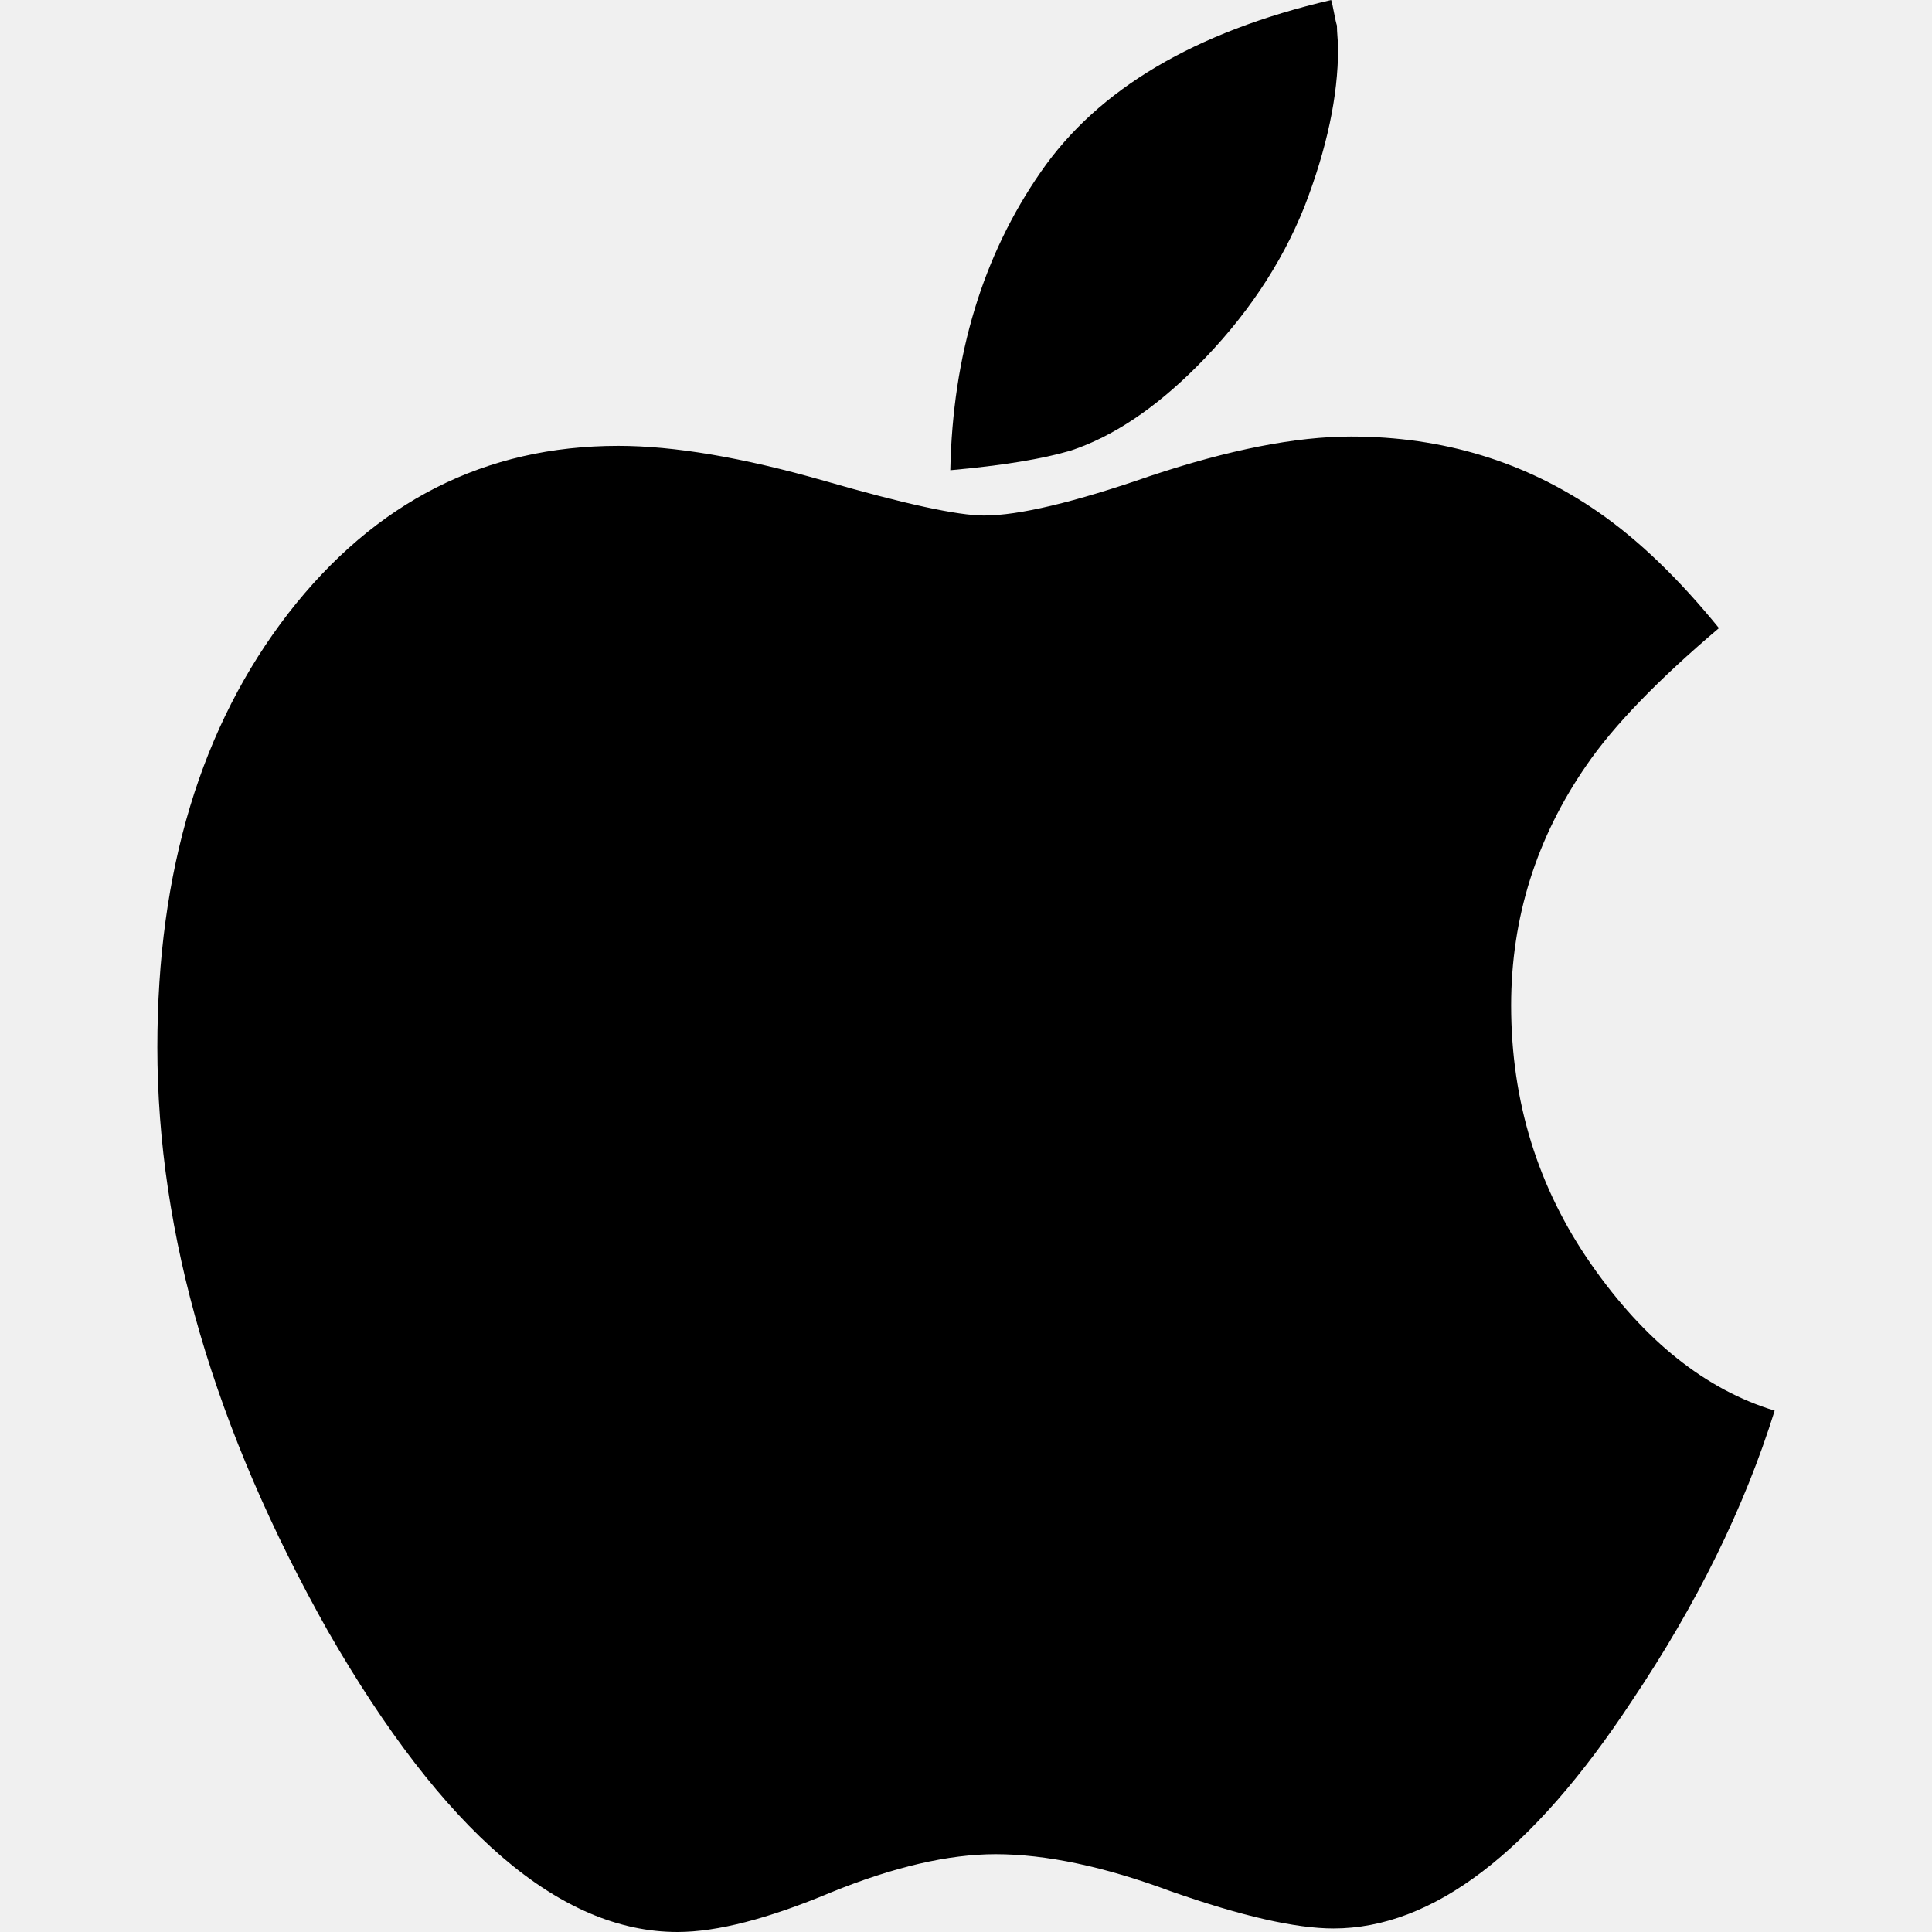
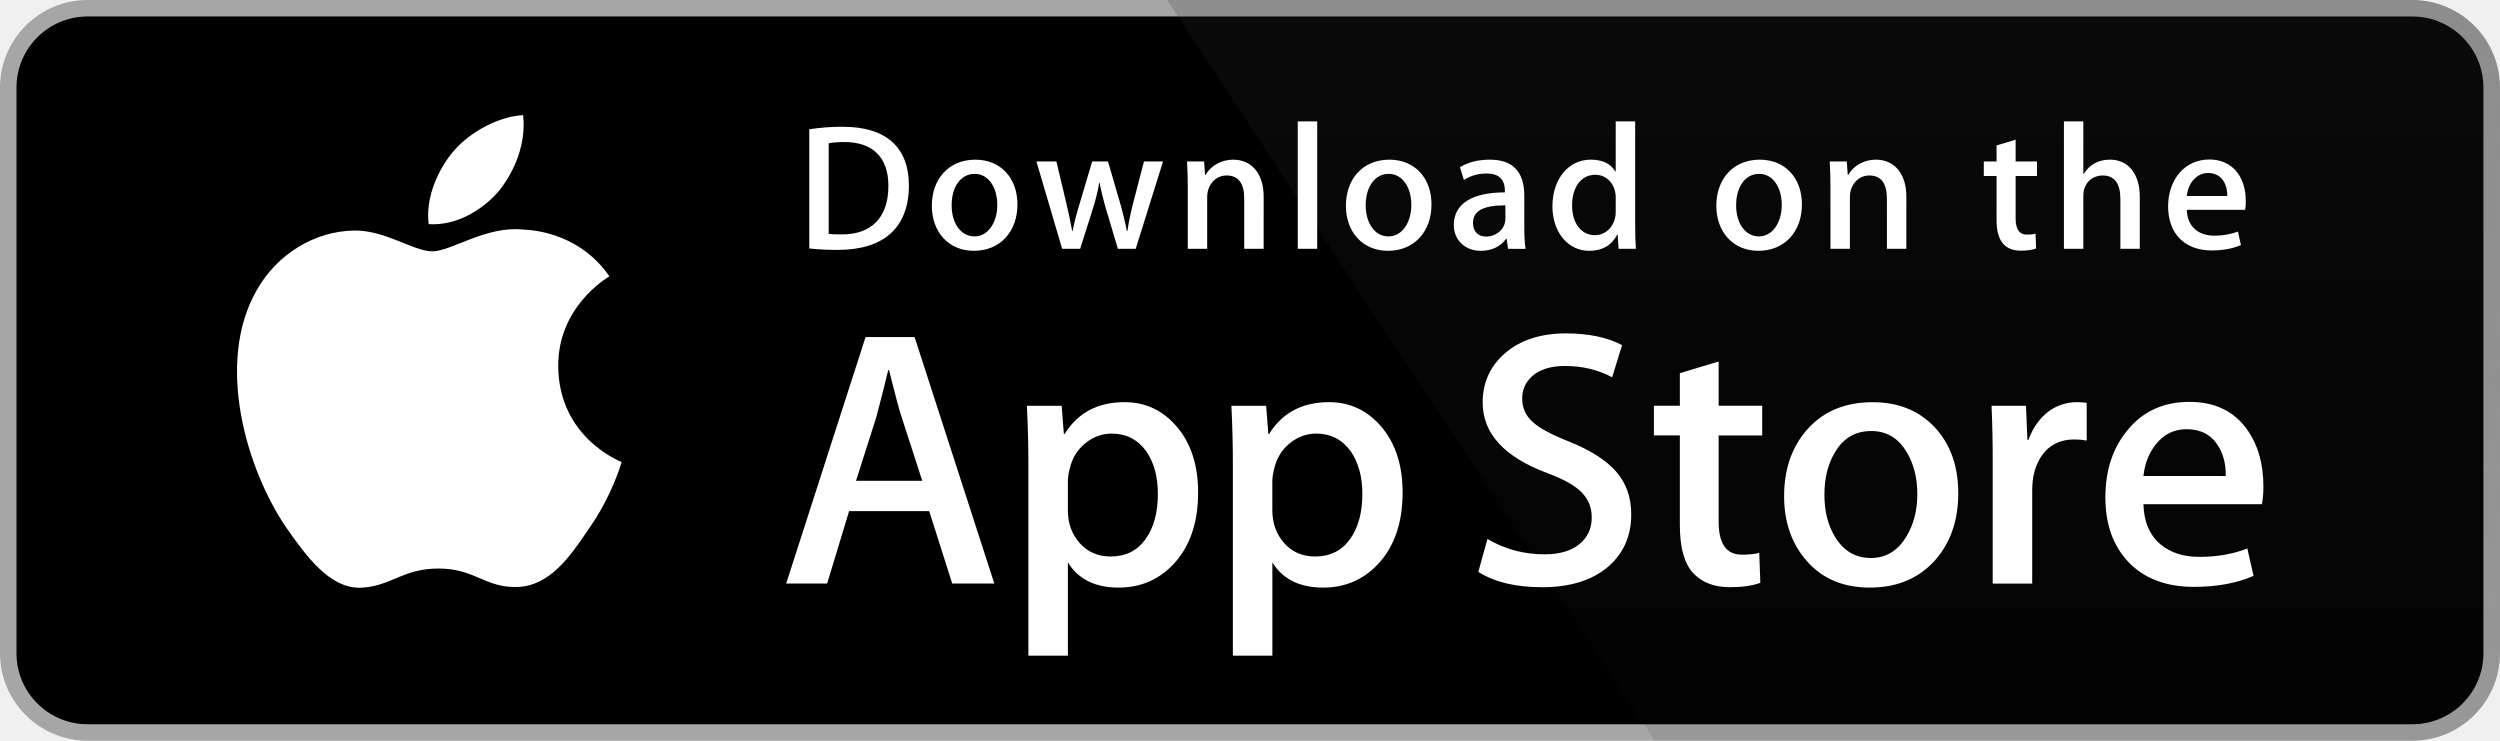
- <svg xmlns="http://www.w3.org/2000/svg" width="475.088" height="475.088">
-   <path d="M391.29 310.91c-13.135-18.842-19.698-40.07-19.698-63.666 0-21.508 6.194-41.213 18.556-59.102 6.662-9.707 17.514-20.934 32.551-33.689-9.896-12.178-19.793-21.695-29.697-28.549-17.891-12.37-38.164-18.555-60.812-18.555-13.511 0-29.979 3.234-49.389 9.71-18.654 6.471-32.265 9.71-40.826 9.71-6.475 0-19.606-2.853-39.401-8.566-19.985-5.711-36.831-8.564-50.535-8.564-32.738 0-59.766 13.706-81.083 41.112-21.508 27.79-32.264 63.382-32.264 106.78 0 46.062 13.993 93.928 41.971 143.607 28.358 49.297 57.005 73.949 85.936 73.949 9.707 0 22.27-3.237 37.685-9.708 15.42-6.276 28.933-9.421 40.545-9.421 12.368 0 26.741 3.045 43.109 9.133 17.319 6.085 30.646 9.131 39.971 9.131 24.362 0 48.824-18.654 73.374-55.959 15.985-23.791 27.692-47.582 35.115-71.376-16.94-5.143-31.974-17.134-45.108-35.977z" />
-   <path d="M294.213 90.219c11.994-11.991 20.844-25.126 26.556-39.399 5.517-14.275 8.271-27.22 8.271-38.832 0-.759-.041-1.712-.144-2.855-.086-1.142-.137-2.091-.137-2.853-.192-.572-.428-1.619-.712-3.14-.284-1.521-.521-2.568-.716-3.14-33.499 7.808-57.29 21.892-71.376 42.259-14.271 20.557-21.698 45.013-22.27 73.373 12.753-1.143 22.646-2.758 29.692-4.853 10.286-3.427 20.552-10.282 30.836-20.56z" />
+ <svg xmlns="http://www.w3.org/2000/svg" width="540" height="160">
+   <defs>
+     <linearGradient x1="49.998%" y1="100.266%" x2="49.998%" y2="-260.383%" id="a">
+       <stop stop-color="#1A1A1A" stop-opacity=".1" offset="0%" />
+       <stop stop-color="#212121" stop-opacity=".151" offset="12.3%" />
+       <stop stop-color="#353535" stop-opacity=".227" offset="30.8%" />
+       <stop stop-color="#575757" stop-opacity=".318" offset="53.2%" />
+       <stop stop-color="#858585" stop-opacity=".421" offset="78.3%" />
+       <stop stop-color="#B3B3B3" stop-opacity=".51" offset="100%" />
+     </linearGradient>
+   </defs>
+   <g fill-rule="nonzero" fill="none">
+     <path d="M536.418 141.11a15.322 15.322 0 0 1-15.345 15.325H18.926c-8.475.009-15.353-6.851-15.364-15.324V18.905c.011-8.476 6.886-15.342 15.364-15.344H521.07a15.346 15.346 0 0 1 15.345 15.344l.004 122.206z" fill="#FFF" />
+     <path d="M521.073 160H18.926C8.487 159.998.02 151.547 0 141.11V18.91C.015 8.467 8.482.008 18.926 0H521.07c10.443.013 18.907 8.47 18.926 18.91v122.2c.008 10.42-8.496 18.89-18.922 18.89z" fill="#A6A6A6" />
+     <path d="M536.418 141.11a15.322 15.322 0 0 1-15.345 15.325H18.926c-8.475.009-15.353-6.851-15.364-15.324V18.905c.011-8.476 6.886-15.342 15.364-15.344H521.07a15.346 15.346 0 0 1 15.345 15.344l.004 122.206z" fill="#000" />
+     <path d="M120.577 79.158c-.116-12.896 10.562-19.17 11.05-19.462-6.047-8.814-15.42-10.018-18.714-10.114-7.872-.829-15.508 4.709-19.519 4.709-4.09 0-10.265-4.63-16.92-4.493-8.565.132-16.578 5.09-20.972 12.787-9.069 15.697-2.305 38.763 6.383 51.45 4.347 6.218 9.425 13.152 16.073 12.908 6.504-.264 8.933-4.141 16.781-4.141 7.776 0 10.058 4.14 16.837 3.985 6.98-.108 11.374-6.242 15.569-12.512 5.022-7.118 7.04-14.135 7.12-14.496-.16-.056-13.552-5.169-13.688-20.621zM107.77 41.235c3.498-4.373 5.891-10.323 5.227-16.36-5.063.224-11.394 3.5-15.04 7.778-3.226 3.769-6.107 9.947-5.363 15.756 5.687.424 11.526-2.868 15.176-7.174z" fill="#FFF" />
+     <path d="M521.073 0H252.108l105.349 160h163.616c10.441-.009 18.907-8.463 18.926-18.901V18.909C539.982 8.47 531.517.011 521.073 0z" fill="url(#a)" />
+     <path d="M214.776 126.05h-9.089l-4.979-15.64h-17.305l-4.743 15.64h-8.848l17.149-53.246h10.59l17.225 53.247zm-15.568-22.201l-4.503-13.904c-.476-1.42-1.373-4.766-2.685-10.031h-.16c-.529 2.265-1.373 5.61-2.53 10.03l-4.426 13.905h14.304zm59.584 2.532c0 6.53-1.773 11.691-5.323 15.48-3.178 3.373-7.128 5.058-11.839 5.058-5.086 0-8.744-1.813-10.966-5.446v20.146h-8.532v-41.343c0-4.102-.108-8.307-.316-12.62h7.504l.476 6.086h.16c2.846-4.585 7.164-6.878 12.96-6.878 4.53 0 8.312 1.788 11.337 5.37 3.022 3.588 4.539 8.302 4.539 14.147zm-8.693.312c0-3.737-.84-6.818-2.53-9.246-1.844-2.525-4.322-3.79-7.427-3.79-2.106 0-4.019.705-5.727 2.093-1.713 1.4-2.834 3.23-3.358 5.494a11.136 11.136 0 0 0-.397 2.597v6.405c0 2.79.857 5.146 2.57 7.074 1.713 1.92 3.938 2.885 6.675 2.885 3.214 0 5.716-1.244 7.505-3.713 1.792-2.477 2.689-5.742 2.689-9.799zm52.865-.312c0 6.53-1.773 11.691-5.323 15.48-3.182 3.373-7.128 5.058-11.843 5.058-5.086 0-8.744-1.813-10.966-5.446v20.146H266.3v-41.343c0-4.102-.108-8.307-.316-12.62h7.504l.476 6.086h.16c2.841-4.585 7.16-6.878 12.959-6.878 4.526 0 8.308 1.788 11.342 5.37 3.018 3.588 4.539 8.302 4.539 14.147zm-8.697.312c0-3.737-.845-6.818-2.534-9.246-1.845-2.525-4.314-3.79-7.42-3.79-2.105 0-4.018.705-5.735 2.093-1.713 1.4-2.83 3.23-3.353 5.494-.26 1.056-.4 1.916-.4 2.597v6.405c0 2.79.86 5.146 2.565 7.074 1.713 1.917 3.938 2.885 6.683 2.885 3.218 0 5.72-1.244 7.504-3.713 1.793-2.477 2.69-5.742 2.69-9.799zm58.083 4.422c0 4.533-1.585 8.218-4.734 11.063-3.466 3.104-8.305 4.66-14.508 4.66-5.731 0-10.326-1.103-13.792-3.316l1.973-7.11c3.742 2.217 7.853 3.32 12.327 3.32 3.218 0 5.72-.727 7.504-2.172 1.79-1.448 2.694-3.385 2.694-5.801 0-2.165-.749-3.977-2.218-5.454-1.476-1.472-3.918-2.845-7.348-4.105-9.325-3.477-13.991-8.562-13.991-15.252 0-4.37 1.649-7.946 4.939-10.743 3.29-2.793 7.652-4.19 13.079-4.19 4.846 0 8.884.845 12.09 2.53l-2.141 6.953c-3.018-1.632-6.424-2.448-10.234-2.448-3.01 0-5.37.74-7.06 2.212-1.42 1.317-2.14 2.921-2.14 4.826 0 2.1.82 3.845 2.453 5.213 1.417 1.26 4.002 2.633 7.74 4.105 4.586 1.849 7.956 4.001 10.113 6.474 2.174 2.473 3.254 5.558 3.254 9.235zm28.283-17.057h-9.405v18.641c0 4.741 1.657 7.106 4.979 7.106 1.525 0 2.79-.128 3.79-.396l.236 6.478c-1.68.628-3.894.944-6.635.944-3.37 0-6.004-1.028-7.905-3.085-1.893-2.057-2.845-5.501-2.845-10.35V94.041h-5.603V87.64h5.603v-7.03l8.38-2.529v9.56h9.405v6.417zm42.351 12.48c0 5.9-1.689 10.746-5.058 14.535-3.526 3.901-8.217 5.846-14.064 5.846-5.643 0-10.13-1.869-13.475-5.602-3.346-3.74-5.019-8.454-5.019-14.14 0-5.95 1.729-10.823 5.175-14.612 3.454-3.793 8.104-5.69 13.951-5.69 5.635 0 10.162 1.873 13.588 5.61 3.273 3.625 4.902 8.307 4.902 14.052zm-8.844.195c0-3.517-.76-6.533-2.286-9.058-1.789-3.049-4.35-4.573-7.668-4.573-3.418 0-6.04 1.524-7.824 4.573-1.529 2.525-2.29 5.593-2.29 9.218 0 3.521.761 6.546 2.29 9.063 1.845 3.049 4.418 4.573 7.752 4.573 3.262 0 5.82-1.556 7.668-4.65 1.57-2.584 2.358-5.62 2.358-9.146zm36.591-11.575c-.887-.16-1.787-.239-2.69-.236-3 0-5.322 1.128-6.955 3.401-1.417 2-2.13 4.53-2.13 7.582v20.146h-8.532V99.747c.008-4.03-.075-8.06-.248-12.087h7.432l.312 7.346h.236c.905-2.525 2.322-4.561 4.267-6.086a10.32 10.32 0 0 1 6.167-2.056c.789 0 1.5.056 2.133.156l.008 8.138zm38.16 9.879a20 20 0 0 1-.311 3.869h-25.598c.096 3.793 1.337 6.698 3.714 8.698 2.157 1.785 4.947 2.681 8.372 2.681 3.79 0 7.248-.6 10.358-1.812l1.337 5.917c-3.634 1.585-7.925 2.373-12.875 2.373-5.955 0-10.63-1.753-14.032-5.25-3.394-3.5-5.095-8.206-5.095-14.1 0-5.785 1.581-10.606 4.747-14.451 3.314-4.106 7.792-6.158 13.427-6.158 5.535 0 9.725 2.052 12.571 6.158 2.253 3.252 3.386 7.286 3.386 12.075zm-8.136-2.213c.06-2.532-.5-4.713-1.656-6.558-1.477-2.376-3.75-3.56-6.796-3.56-2.79 0-5.063 1.156-6.792 3.476-1.42 1.845-2.265 4.062-2.525 6.634l17.77.008zM180.942 53.979c-2.374 0-4.427-.116-6.136-.312V27.924c2.39-.37 4.806-.551 7.224-.544 9.786 0 14.292 4.813 14.292 12.659 0 9.05-5.323 13.94-15.38 13.94zm1.432-23.299c-1.32 0-2.445.08-3.377.273v19.569c.504.08 1.472.116 2.833.116 6.412 0 10.062-3.65 10.062-10.483 0-6.094-3.302-9.475-9.518-9.475zm27.992 23.495c-5.515 0-9.09-4.117-9.09-9.707 0-5.825 3.65-9.979 9.402-9.979 5.435 0 9.089 3.922 9.089 9.671 0 5.898-3.766 10.015-9.401 10.015zm.16-16.62c-3.03 0-4.971 2.832-4.971 6.793 0 3.885 1.981 6.718 4.93 6.718 2.95 0 4.931-3.029 4.931-6.798 0-3.84-1.94-6.714-4.89-6.714zm40.69-2.677l-5.904 18.869h-3.846l-2.445-8.194a62.124 62.124 0 0 1-1.517-6.094h-.08c-.308 2.056-.892 4.117-1.513 6.094l-2.601 8.194h-3.886l-5.555-18.87h4.31l2.137 8.971c.505 2.137.929 4.153 1.281 6.058h.08c.308-1.589.812-3.573 1.553-6.018l2.681-9.006h3.418l2.566 8.814a73.86 73.86 0 0 1 1.516 6.214h.112c.273-1.94.7-4.001 1.281-6.214l2.293-8.814 4.119-.004zm21.731 18.869h-4.194V42.912c0-3.337-1.28-5.01-3.806-5.01-2.485 0-4.194 2.137-4.194 4.622v11.223h-4.195V40.27c0-1.668-.04-3.457-.156-5.397h3.69l.196 2.912h.117c1.128-2.016 3.417-3.297 5.983-3.297 3.962 0 6.563 3.03 6.563 7.959l-.004 11.299zm11.567 0h-4.199V26.219h4.199v27.528zm15.292.428c-5.511 0-9.09-4.117-9.09-9.707 0-5.825 3.65-9.979 9.398-9.979 5.439 0 9.089 3.922 9.089 9.671.004 5.898-3.766 10.015-9.397 10.015zm.156-16.62c-3.03 0-4.97 2.832-4.97 6.793 0 3.885 1.984 6.718 4.926 6.718 2.953 0 4.93-3.029 4.93-6.798.005-3.84-1.933-6.714-4.886-6.714zm25.778 16.192l-.304-2.173h-.112c-1.281 1.749-3.15 2.6-5.52 2.6-3.381 0-5.783-2.368-5.783-5.553 0-4.657 4.039-7.066 11.03-7.066v-.348c0-2.484-1.316-3.729-3.918-3.729-1.86 0-3.494.468-4.93 1.4l-.853-2.756c1.745-1.088 3.922-1.633 6.48-1.633 4.93 0 7.42 2.601 7.42 7.807v6.95c0 1.904.084 3.38.272 4.505l-3.782-.004zm-.577-9.399c-4.658 0-6.995 1.129-6.995 3.805 0 1.98 1.204 2.949 2.877 2.949 2.133 0 4.118-1.628 4.118-3.841v-2.913zm24.454 9.399l-.196-3.03h-.116c-1.205 2.29-3.23 3.458-6.06 3.458-4.55 0-7.92-4.001-7.92-9.63 0-5.902 3.494-10.06 8.264-10.06 2.526 0 4.315.853 5.323 2.565h.084V26.22h4.199V48.66c0 1.825.044 3.533.156 5.086h-3.734zm-.62-11.103c0-2.641-1.75-4.894-4.419-4.894-3.11 0-5.01 2.757-5.01 6.638 0 3.805 1.972 6.41 4.926 6.41 2.637 0 4.502-2.293 4.502-5.01v-3.144zm30.816 11.53c-5.511 0-9.085-4.116-9.085-9.706 0-5.825 3.65-9.979 9.397-9.979 5.44 0 9.09 3.922 9.09 9.671.003 5.898-3.763 10.015-9.402 10.015zm.156-16.62c-3.026 0-4.967 2.833-4.967 6.794 0 3.885 1.981 6.718 4.927 6.718 2.954 0 4.93-3.029 4.93-6.798.009-3.84-1.932-6.714-4.89-6.714zm31.801 16.193h-4.198V42.912c0-3.337-1.28-5.01-3.806-5.01-2.485 0-4.19 2.137-4.19 4.622v11.223h-4.199V40.27c0-1.668-.04-3.457-.156-5.397h3.69l.196 2.912h.116c1.125-2.016 3.418-3.3 5.98-3.3 3.962 0 6.567 3.028 6.567 7.958v11.303zm28.22-15.725h-4.615v9.163c0 2.333.808 3.497 2.441 3.497.74 0 1.361-.08 1.861-.196l.116 3.185c-.812.312-1.9.468-3.253.468-3.306 0-5.283-1.825-5.283-6.602v-9.515h-2.754v-3.144h2.754V31.42l4.118-1.245v4.698h4.614v3.148zm22.203 15.725h-4.19V42.992c0-3.377-1.277-5.086-3.806-5.086-2.173 0-4.198 1.477-4.198 4.466v11.375h-4.19V26.219h4.19v11.335h.084c1.32-2.056 3.234-3.069 5.675-3.069 3.994 0 6.435 3.105 6.435 8.039v11.223zm22.749-8.427h-12.587c.08 3.573 2.445 5.59 5.947 5.59 1.861 0 3.574-.312 5.087-.892l.652 2.913c-1.785.776-3.886 1.164-6.331 1.164-5.903 0-9.397-3.73-9.397-9.51 0-5.786 3.578-10.136 8.925-10.136 4.822 0 7.848 3.573 7.848 8.97a8.08 8.08 0 0 1-.144 1.901zm-3.846-2.988c0-2.913-1.47-4.97-4.15-4.97-2.41 0-4.315 2.097-4.587 4.97h8.737z" fill="#FFF" />
+   </g>
</svg>
